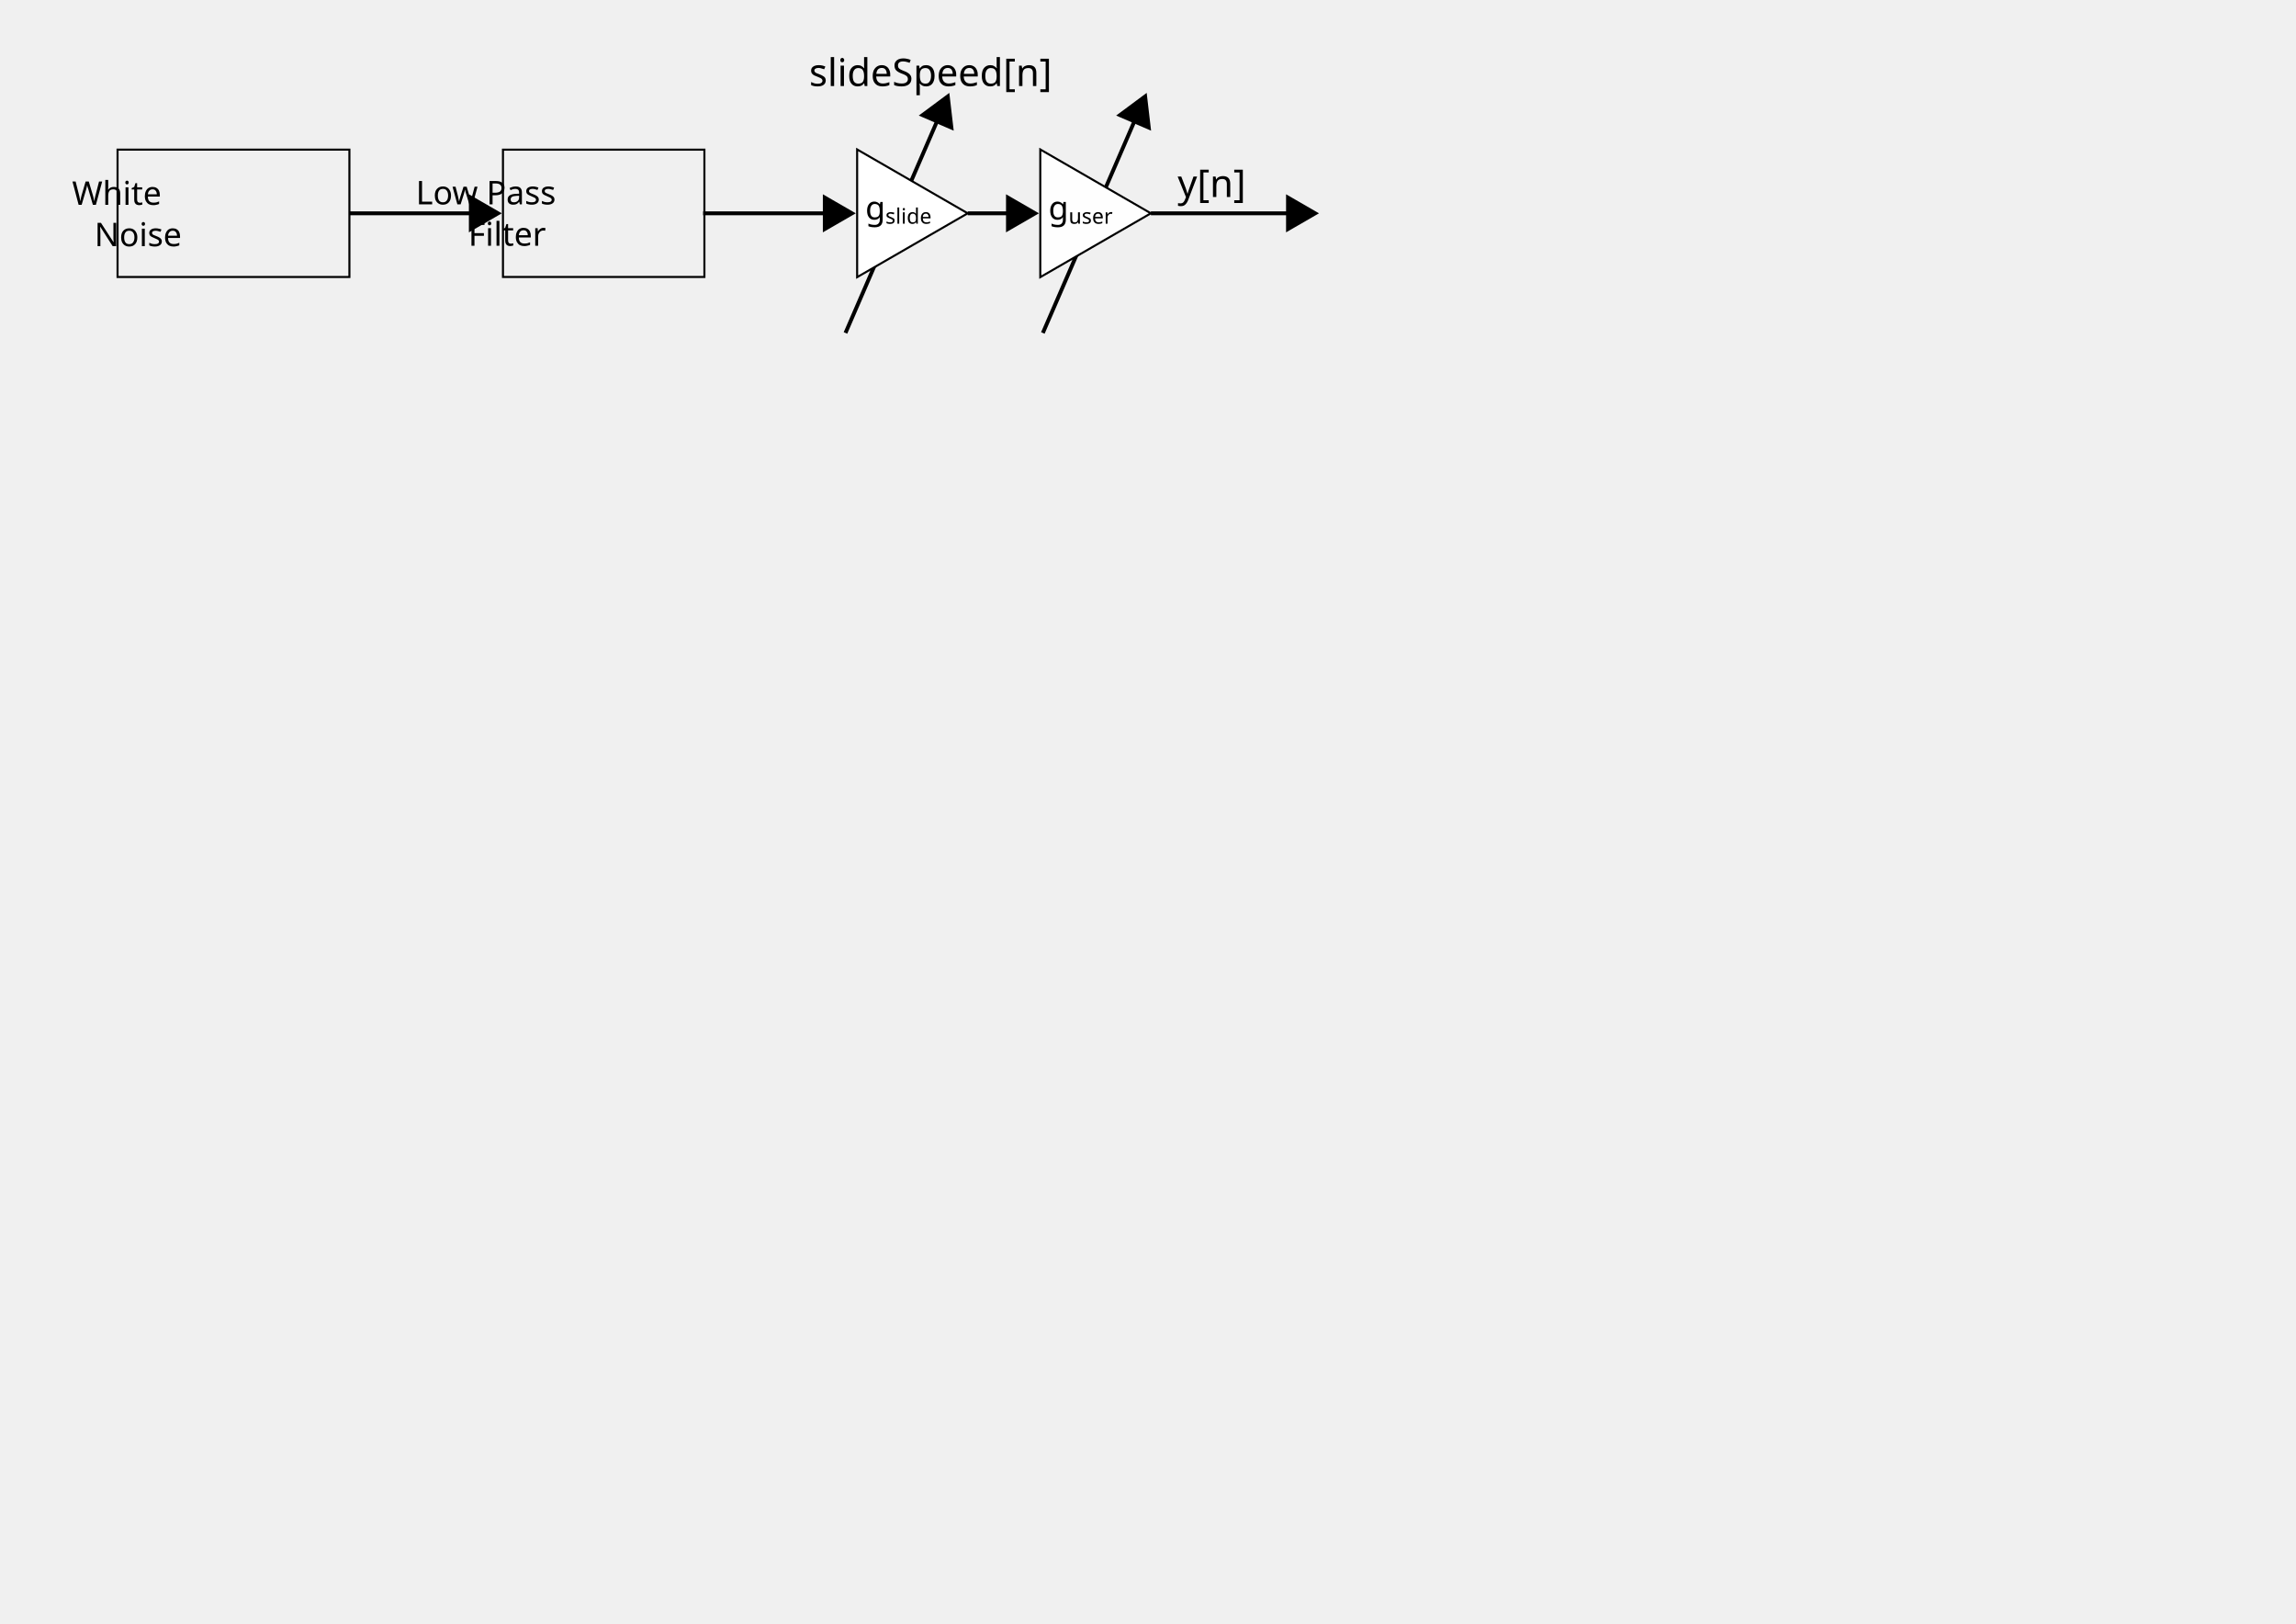
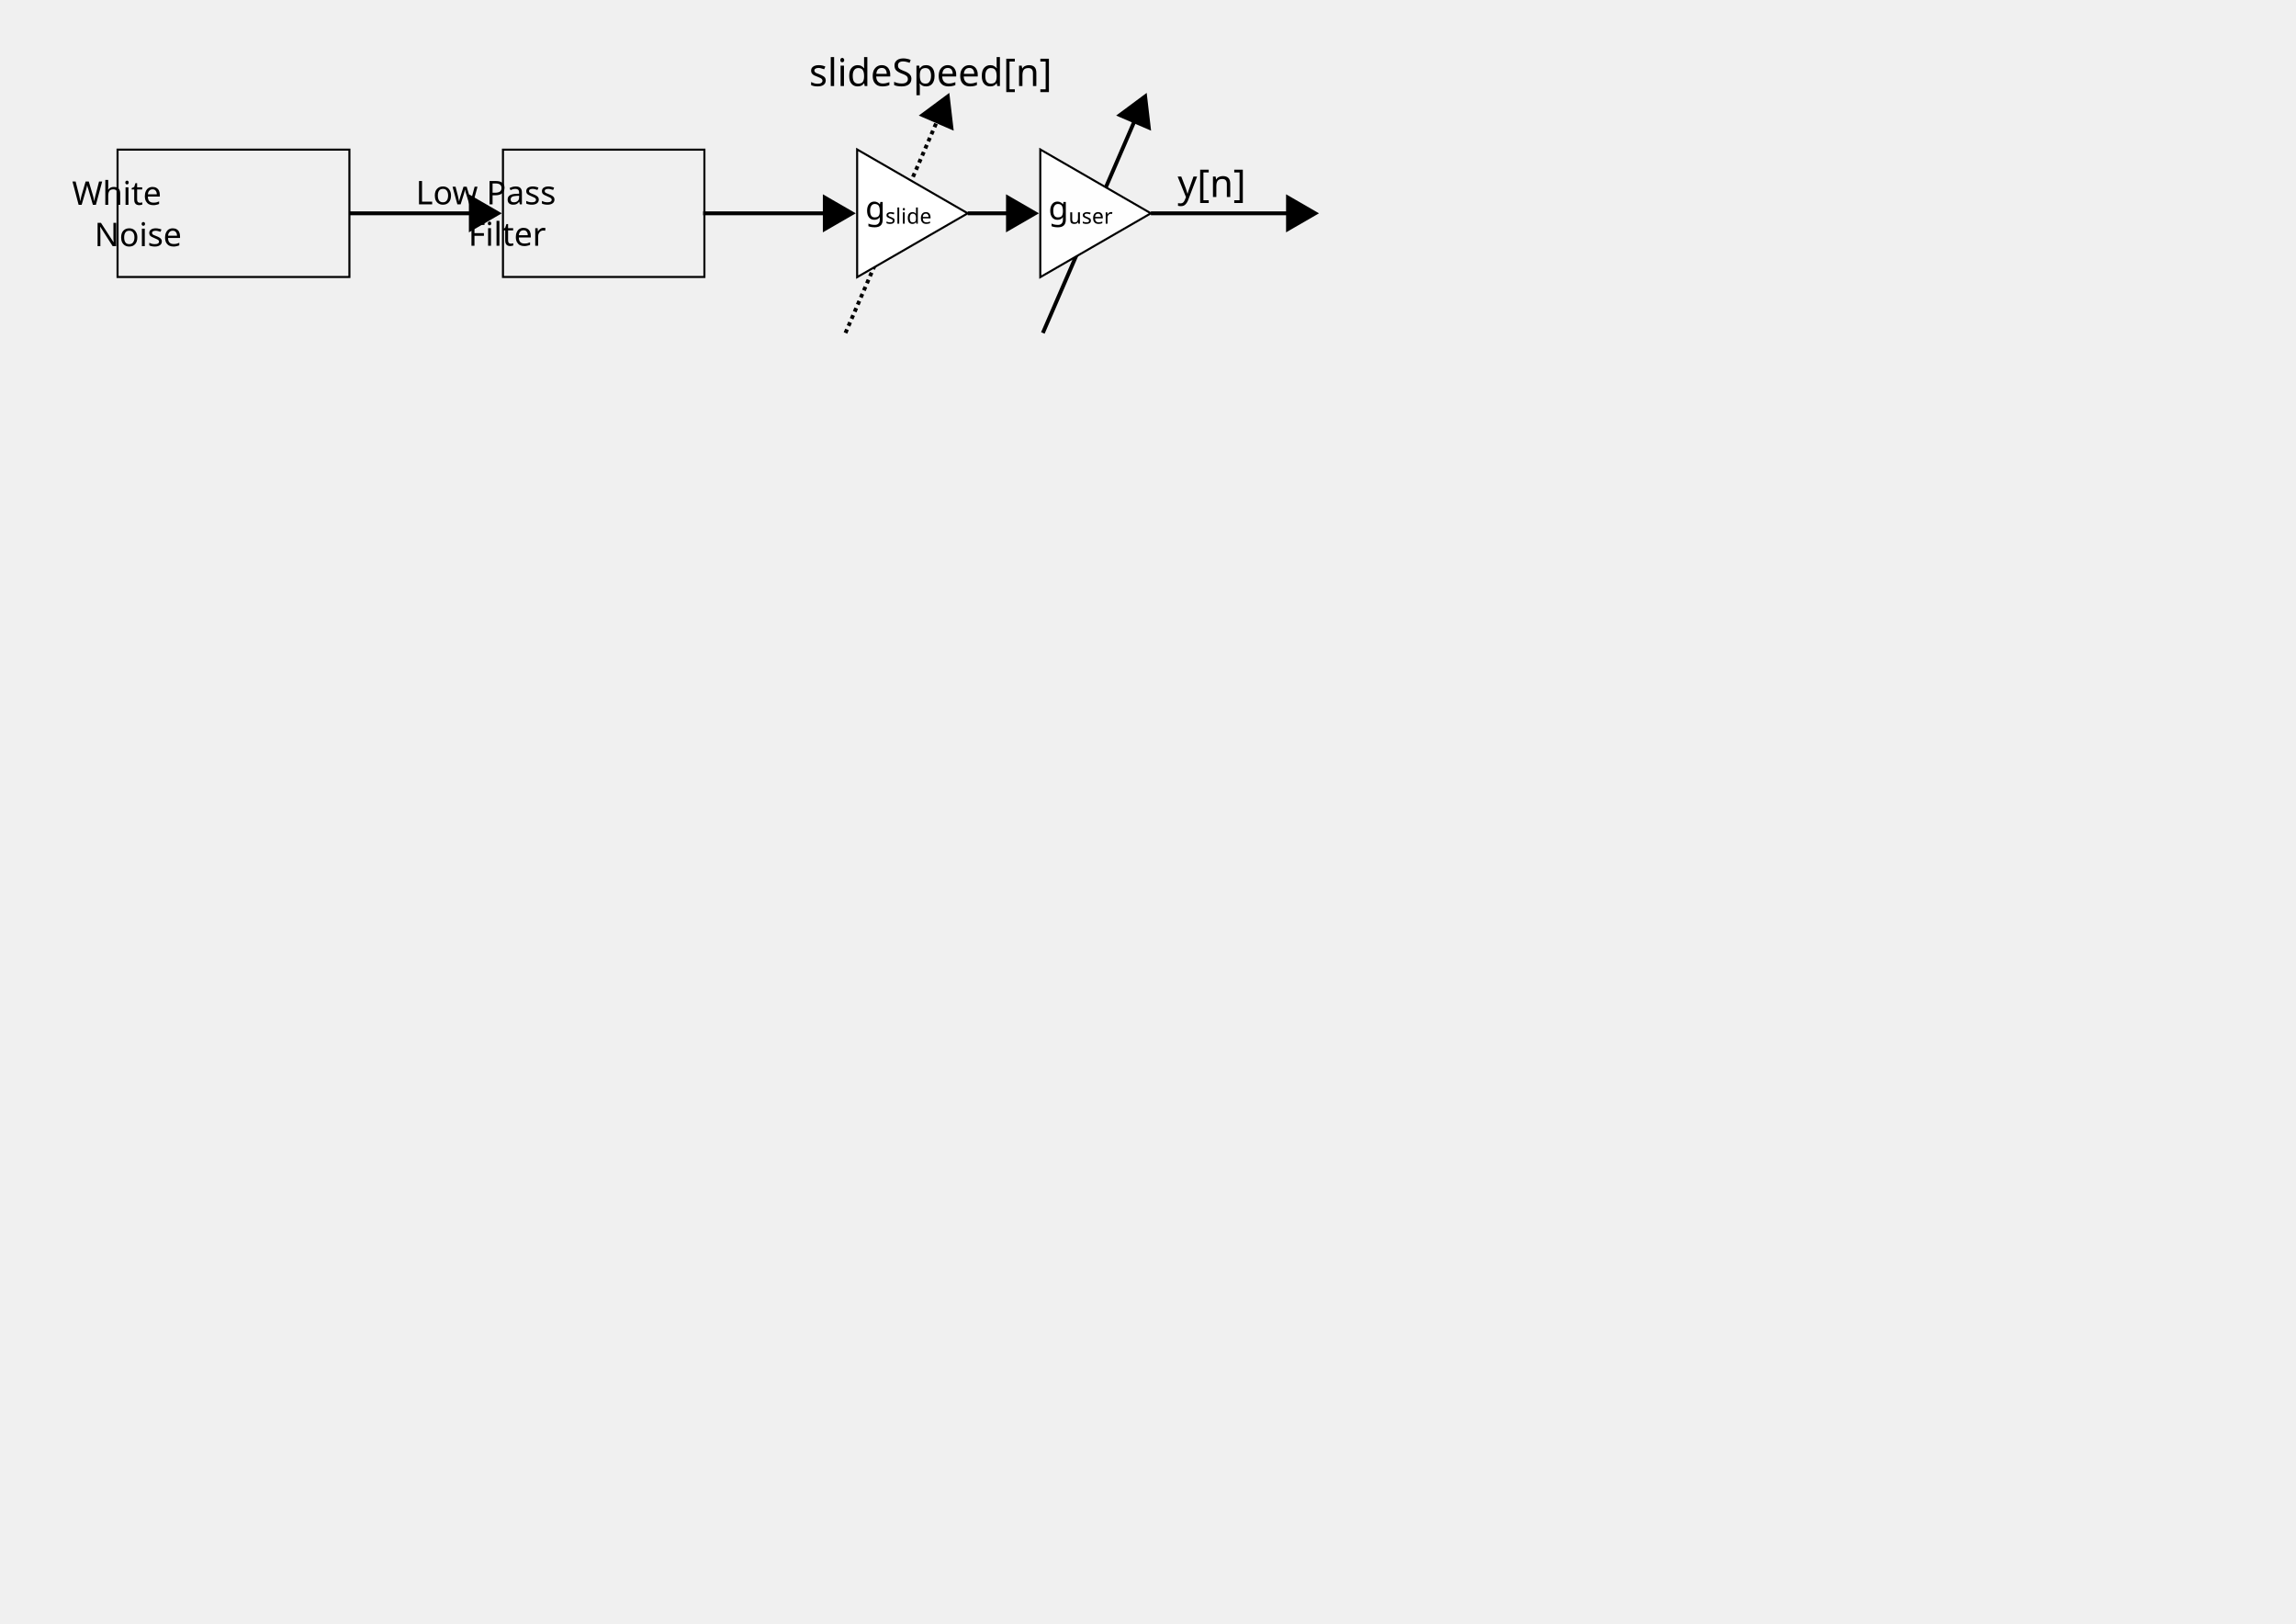
<svg xmlns="http://www.w3.org/2000/svg" width="297mm" height="210mm" viewBox="0 0 297 210" version="1.1" id="svg8">
  <defs id="defs2">
    <marker style="overflow:visible" id="marker2492" refX="0.0" refY="0.0" orient="auto">
      <path transform="scale(0.8)" style="fill-rule:evenodd;stroke:#000000;stroke-width:1pt;stroke-opacity:1;fill:#000000;fill-opacity:1" d="M 5.77,0.0 L -2.88,5.0 L -2.88,-5.0 L 5.77,0.0 z " id="path2490" />
    </marker>
    <marker style="overflow:visible" id="marker2156" refX="0.0" refY="0.0" orient="auto">
      <path transform="scale(0.8)" style="fill-rule:evenodd;stroke:#000000;stroke-width:1pt;stroke-opacity:1;fill:#000000;fill-opacity:1" d="M 5.77,0.0 L -2.88,5.0 L -2.88,-5.0 L 5.77,0.0 z " id="path2154" />
    </marker>
    <marker orient="auto" refY="0.0" refX="0.0" id="marker2092" style="overflow:visible">
      <path id="path2090" d="M 5.77,0.0 L -2.88,5.0 L -2.88,-5.0 L 5.77,0.0 z " style="fill-rule:evenodd;stroke:#000000;stroke-width:1pt;stroke-opacity:1;fill:#000000;fill-opacity:1" transform="scale(0.8)" />
    </marker>
    <marker orient="auto" refY="0.0" refX="0.0" id="TriangleOutL" style="overflow:visible">
      <path id="path1029" d="M 5.77,0.0 L -2.88,5.0 L -2.88,-5.0 L 5.77,0.0 z " style="fill-rule:evenodd;stroke:#000000;stroke-width:1pt;stroke-opacity:1;fill:#000000;fill-opacity:1" transform="scale(0.8)" />
    </marker>
    <marker style="overflow:visible" id="marker1179-7" refX="0" refY="0" orient="auto">
      <path transform="scale(0.8)" style="fill:#000000;fill-opacity:1;fill-rule:evenodd;stroke:#000000;stroke-width:1pt;stroke-opacity:1" d="M 5.77,0 -2.88,5 V -5 Z" id="path1177-9" />
    </marker>
    <marker style="overflow:visible" id="marker1179-9" refX="0" refY="0" orient="auto">
      <path transform="scale(0.8)" style="fill:#000000;fill-opacity:1;fill-rule:evenodd;stroke:#000000;stroke-width:1pt;stroke-opacity:1" d="M 5.77,0 -2.88,5 V -5 Z" id="path1177-5" />
    </marker>
    <marker style="overflow:visible" id="marker1496-67" refX="0" refY="0" orient="auto">
      <path transform="scale(0.8)" style="fill:#000000;fill-opacity:1;fill-rule:evenodd;stroke:#000000;stroke-width:1pt;stroke-opacity:1" d="M 5.77,0 -2.88,5 V -5 Z" id="path1494-3" />
    </marker>
    <marker orient="auto" refY="0" refX="0" id="TriangleOutL-8" style="overflow:visible">
      <path id="path1029-3" d="M 5.77,0 -2.88,5 V -5 Z" style="fill:#000000;fill-opacity:1;fill-rule:evenodd;stroke:#000000;stroke-width:1pt;stroke-opacity:1" transform="scale(0.8)" />
    </marker>
    <marker style="overflow:visible" id="marker1496-67-7" refX="0" refY="0" orient="auto">
      <path transform="scale(0.8)" style="fill:#000000;fill-opacity:1;fill-rule:evenodd;stroke:#000000;stroke-width:1pt;stroke-opacity:1" d="M 5.77,0 -2.88,5 V -5 Z" id="path1494-3-2" />
    </marker>
  </defs>
  <g id="layer1" transform="translate(0,-87)">
    <g transform="translate(45.52111,81.91982)" id="g824-7">
      <g id="g862">
        <rect style="opacity:1;fill:none;fill-opacity:1;stroke:#000000;stroke-width:0.265;stroke-miterlimit:4;stroke-dasharray:none;stroke-opacity:1" id="rect815-5" width="26.056" height="16.465" x="19.541" y="24.436" />
        <text xml:space="preserve" style="font-style:normal;font-weight:normal;font-size:10.583px;line-height:0.5;font-family:sans-serif;text-align:center;letter-spacing:0px;word-spacing:0px;text-anchor:middle;fill:#000000;fill-opacity:1;stroke:none;stroke-width:0.265" x="32.466" y="31.505" id="text819-5">
          <tspan id="tspan856" x="32.466" y="31.505" style="font-style:normal;font-variant:normal;font-weight:normal;font-stretch:normal;font-size:4.233px;line-height:0.5;font-family:sans-serif;-inkscape-font-specification:'sans-serif, Normal';font-variant-ligatures:normal;font-variant-caps:normal;font-variant-numeric:normal;font-feature-settings:normal;text-align:center;writing-mode:lr-tb;text-anchor:middle;stroke-width:0.265">Low Pass</tspan>
          <tspan x="32.466" y="36.859" style="font-style:normal;font-variant:normal;font-weight:normal;font-stretch:normal;font-size:4.233px;line-height:0.5;font-family:sans-serif;-inkscape-font-specification:'sans-serif, Normal';font-variant-ligatures:normal;font-variant-caps:normal;font-variant-numeric:normal;font-feature-settings:normal;text-align:center;writing-mode:lr-tb;text-anchor:middle;stroke-width:0.265" id="tspan4261">Filter</tspan>
        </text>
      </g>
    </g>
    <path style="fill:none;stroke:#000000;stroke-width:0.5;stroke-linecap:butt;stroke-linejoin:miter;stroke-miterlimit:4;stroke-dasharray:none;stroke-opacity:1;marker-end:url(#TriangleOutL)" d="M 45.169,114.589 H 62.073" id="path885" />
    <path style="fill:none;stroke:#000000;stroke-width:0.5;stroke-linecap:butt;stroke-linejoin:miter;stroke-miterlimit:4;stroke-dasharray:none;stroke-opacity:1;marker-end:url(#marker2156)" d="m 148.868,114.589 18.91,0" id="path2020" />
    <path style="fill:none;stroke:#000000;stroke-width:0.5;stroke-linecap:butt;stroke-linejoin:miter;stroke-miterlimit:4;stroke-dasharray:none;stroke-opacity:1;marker-end:url(#marker2092)" d="m 125.177,114.589 h 6.376" id="path2022" />
-     <path id="path1486-9" d="M 109.367,130.064 121.67,101.621" style="fill:none;stroke:#000000;stroke-width:0.5;stroke-linecap:butt;stroke-linejoin:miter;stroke-miterlimit:4;stroke-dasharray:none;stroke-opacity:1;marker-end:url(#marker1496-67)" />
+     <path id="path1486-9" d="M 109.367,130.064 121.67,101.621" style="fill:none;stroke:#000000;stroke-width:0.5;stroke-linecap:butt;stroke-linejoin:miter;stroke-miterlimit:4;stroke-dasharray:0.5,0.5;stroke-opacity:1;marker-end:url(#marker1496-67);stroke-dashoffset:0" />
    <text xml:space="preserve" style="font-style:normal;font-weight:normal;font-size:10.583px;line-height:1.25;font-family:sans-serif;letter-spacing:0px;word-spacing:0px;fill:#000000;fill-opacity:1;stroke:none;stroke-width:0.265" x="104.672" y="98.127" id="text2670-5-1">
      <tspan id="tspan2668-6-0" x="104.672" y="98.127" style="font-size:4.939px;stroke-width:0.265">slideSpeed[n]</tspan>
    </text>
    <path style="fill:none;stroke:#000000;stroke-width:0.5;stroke-linecap:butt;stroke-linejoin:miter;stroke-miterlimit:4;stroke-dasharray:none;stroke-opacity:1;marker-end:url(#TriangleOutL-8)" d="M 90.955,114.589 H 107.859" id="path885-4" />
    <path id="path1486-9-8" d="m 134.899,130.064 12.303,-28.443" style="fill:none;stroke:#000000;stroke-width:0.5;stroke-linecap:butt;stroke-linejoin:miter;stroke-miterlimit:4;stroke-dasharray:none;stroke-opacity:1;marker-end:url(#marker1496-67-7)" />
    <text xml:space="preserve" style="font-style:normal;font-weight:normal;font-size:10.583px;line-height:1.25;font-family:sans-serif;letter-spacing:0px;word-spacing:0px;fill:#000000;fill-opacity:1;stroke:none;stroke-width:0.265" x="152.336" y="112.477" id="text887-56">
      <tspan id="tspan885-0" x="152.336" y="112.477" style="font-size:4.939px;stroke-width:0.265">y[n]</tspan>
    </text>
  </g>
  <g id="layer3">
    <g id="g824" transform="translate(-2.661276,-4.213257)">
      <g transform="translate(-0.1329783,0.8819863)" id="g824-9-0">
        <rect style="opacity:1;fill:none;fill-opacity:1;stroke:#000000;stroke-width:0.265;stroke-miterlimit:4;stroke-dasharray:none;stroke-opacity:1" id="rect815-72-4" width="29.992" height="16.471" x="18" y="22.684" />
        <text xml:space="preserve" style="font-style:normal;font-weight:normal;font-size:10.583px;line-height:0.5;font-family:sans-serif;text-align:center;letter-spacing:0px;word-spacing:0px;text-anchor:middle;fill:#000000;fill-opacity:1;stroke:none;stroke-width:0.265" x="33.038" y="29.821" id="text819-9-7">
          <tspan id="tspan951-5" x="33.038" y="29.821" style="font-style:normal;font-variant:normal;font-weight:normal;font-stretch:normal;font-size:4.233px;line-height:0.5;font-family:sans-serif;-inkscape-font-specification:'sans-serif, Normal';font-variant-ligatures:normal;font-variant-caps:normal;font-variant-numeric:normal;font-feature-settings:normal;text-align:center;writing-mode:lr-tb;text-anchor:middle;stroke-width:0.265">White</tspan>
          <tspan id="tspan1028" x="33.038" y="35.175" style="font-style:normal;font-variant:normal;font-weight:normal;font-stretch:normal;font-size:4.233px;line-height:0.5;font-family:sans-serif;-inkscape-font-specification:'sans-serif, Normal';font-variant-ligatures:normal;font-variant-caps:normal;font-variant-numeric:normal;font-feature-settings:normal;text-align:center;writing-mode:lr-tb;text-anchor:middle;stroke-width:0.265">Noise</tspan>
        </text>
      </g>
    </g>
    <g transform="translate(-19.59496,-7.086408)" id="g964-6-0">
      <path style="opacity:1;fill:#ffffff;fill-opacity:1;stroke:#000000;stroke-width:0.265;stroke-miterlimit:4;stroke-dasharray:none;stroke-opacity:1" id="path940-3-6" d="m 144.772,34.675 -7.151,4.128 -7.151,4.128 0,-8.257 0,-8.257 7.151,4.128 z" />
      <text xml:space="preserve" style="font-style:normal;font-variant:normal;font-weight:normal;font-stretch:normal;font-size:10.583px;line-height:1.25;font-family:sans-serif;-inkscape-font-specification:'sans-serif, Normal';font-variant-ligatures:normal;font-variant-caps:normal;font-variant-numeric:normal;font-feature-settings:normal;text-align:start;letter-spacing:0px;word-spacing:0px;writing-mode:lr-tb;text-anchor:start;fill:#000000;fill-opacity:1;stroke:none;stroke-width:0.265" x="131.524" y="35.466" id="text944-8-1">
        <tspan id="tspan946-4-3" style="font-style:normal;font-variant:normal;font-weight:normal;font-stretch:normal;font-size:4.233px;font-family:sans-serif;-inkscape-font-specification:'sans-serif, Normal';font-variant-ligatures:normal;font-variant-caps:normal;font-variant-numeric:normal;font-feature-settings:normal;text-align:start;writing-mode:lr-tb;text-anchor:start" x="131.524" y="35.466">g<tspan style="font-size:65%;baseline-shift:sub" id="tspan950-8-8">slide</tspan>
        </tspan>
      </text>
    </g>
    <g style="" transform="translate(4.095995,-7.086408)" id="g964-6-0-4">
      <path style="opacity:1;fill:#fefefe;fill-opacity:1;stroke:#000000;stroke-width:0.265;stroke-miterlimit:4;stroke-dasharray:none;stroke-opacity:1" id="path940-3-6-6" d="m 144.772,34.675 -7.151,4.128 -7.151,4.128 0,-8.257 0,-8.257 7.151,4.128 z" />
      <text xml:space="preserve" style="font-style:normal;font-variant:normal;font-weight:normal;font-stretch:normal;font-size:10.583px;line-height:1.25;font-family:sans-serif;-inkscape-font-specification:'sans-serif, Normal';font-variant-ligatures:normal;font-variant-caps:normal;font-variant-numeric:normal;font-feature-settings:normal;text-align:start;letter-spacing:0px;word-spacing:0px;writing-mode:lr-tb;text-anchor:start;fill:#000000;fill-opacity:1;stroke:none;stroke-width:0.265" x="131.524" y="35.466" id="text944-8-1-6">
        <tspan id="tspan946-4-3-2" style="font-style:normal;font-variant:normal;font-weight:normal;font-stretch:normal;font-size:4.233px;font-family:sans-serif;-inkscape-font-specification:'sans-serif, Normal';font-variant-ligatures:normal;font-variant-caps:normal;font-variant-numeric:normal;font-feature-settings:normal;text-align:start;writing-mode:lr-tb;text-anchor:start" x="131.524" y="35.466">g<tspan style="font-size:65%;baseline-shift:sub" id="tspan950-8-8-1">user</tspan>
        </tspan>
      </text>
    </g>
  </g>
</svg>
